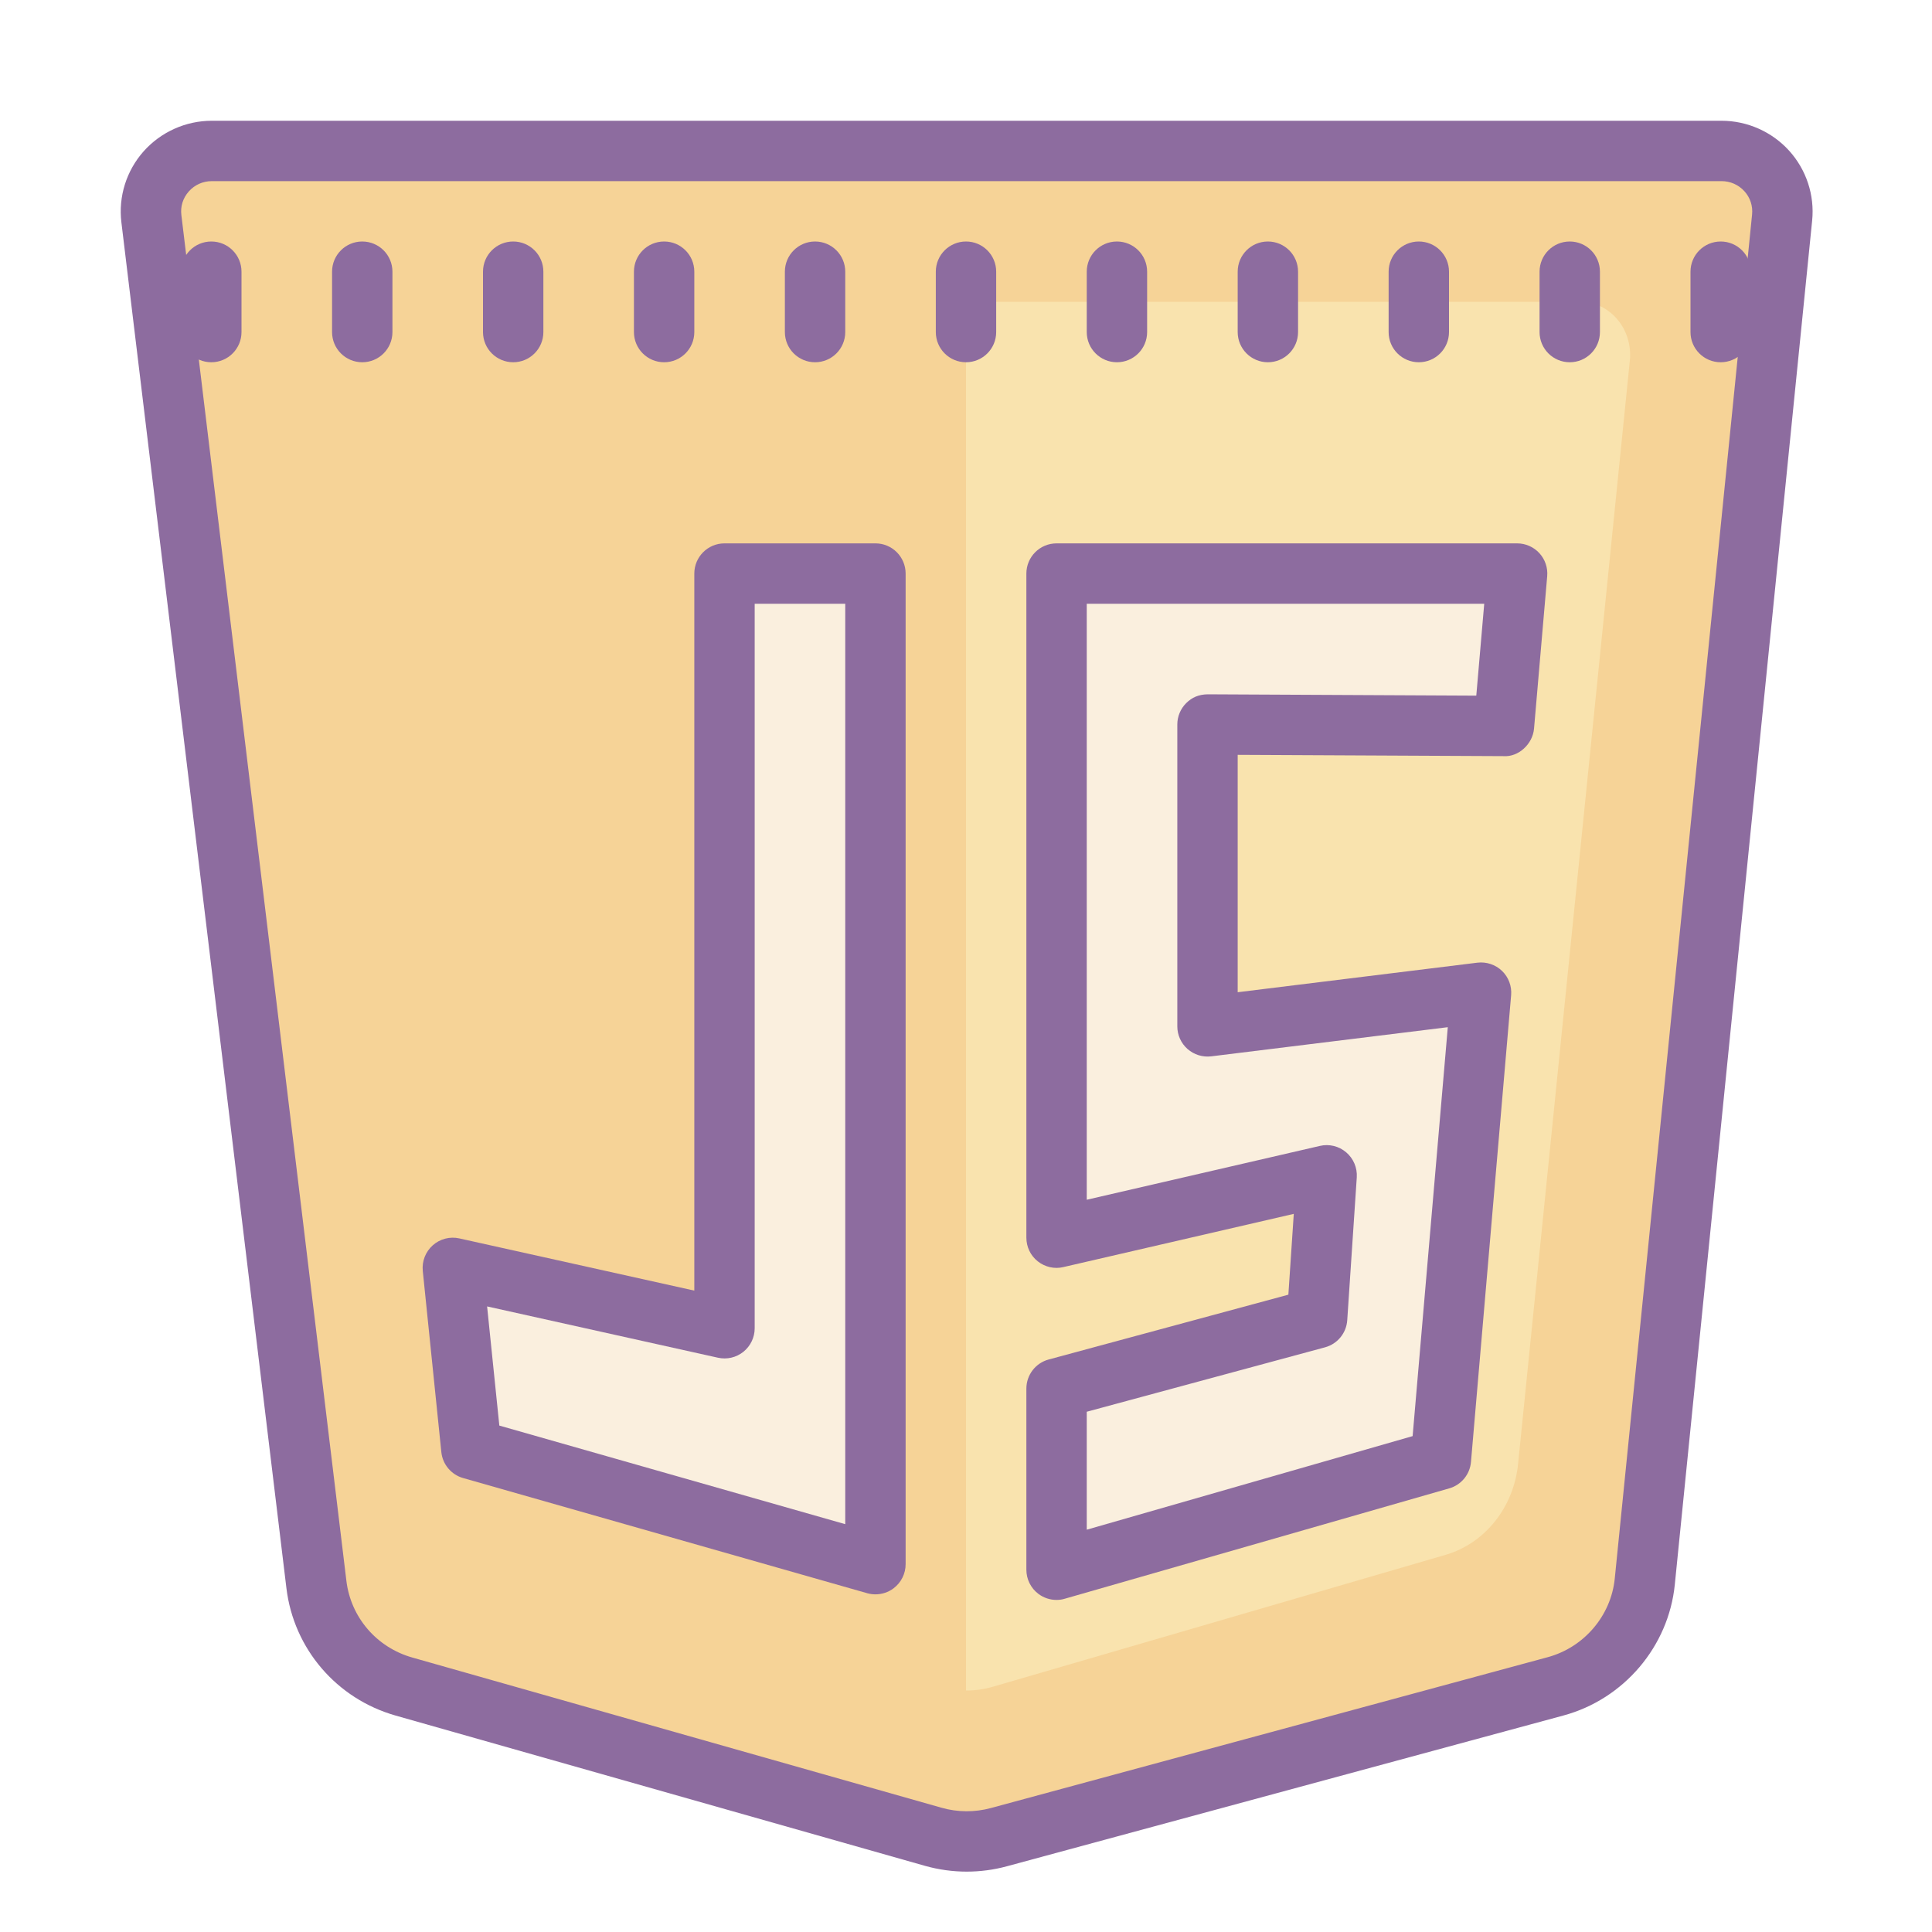
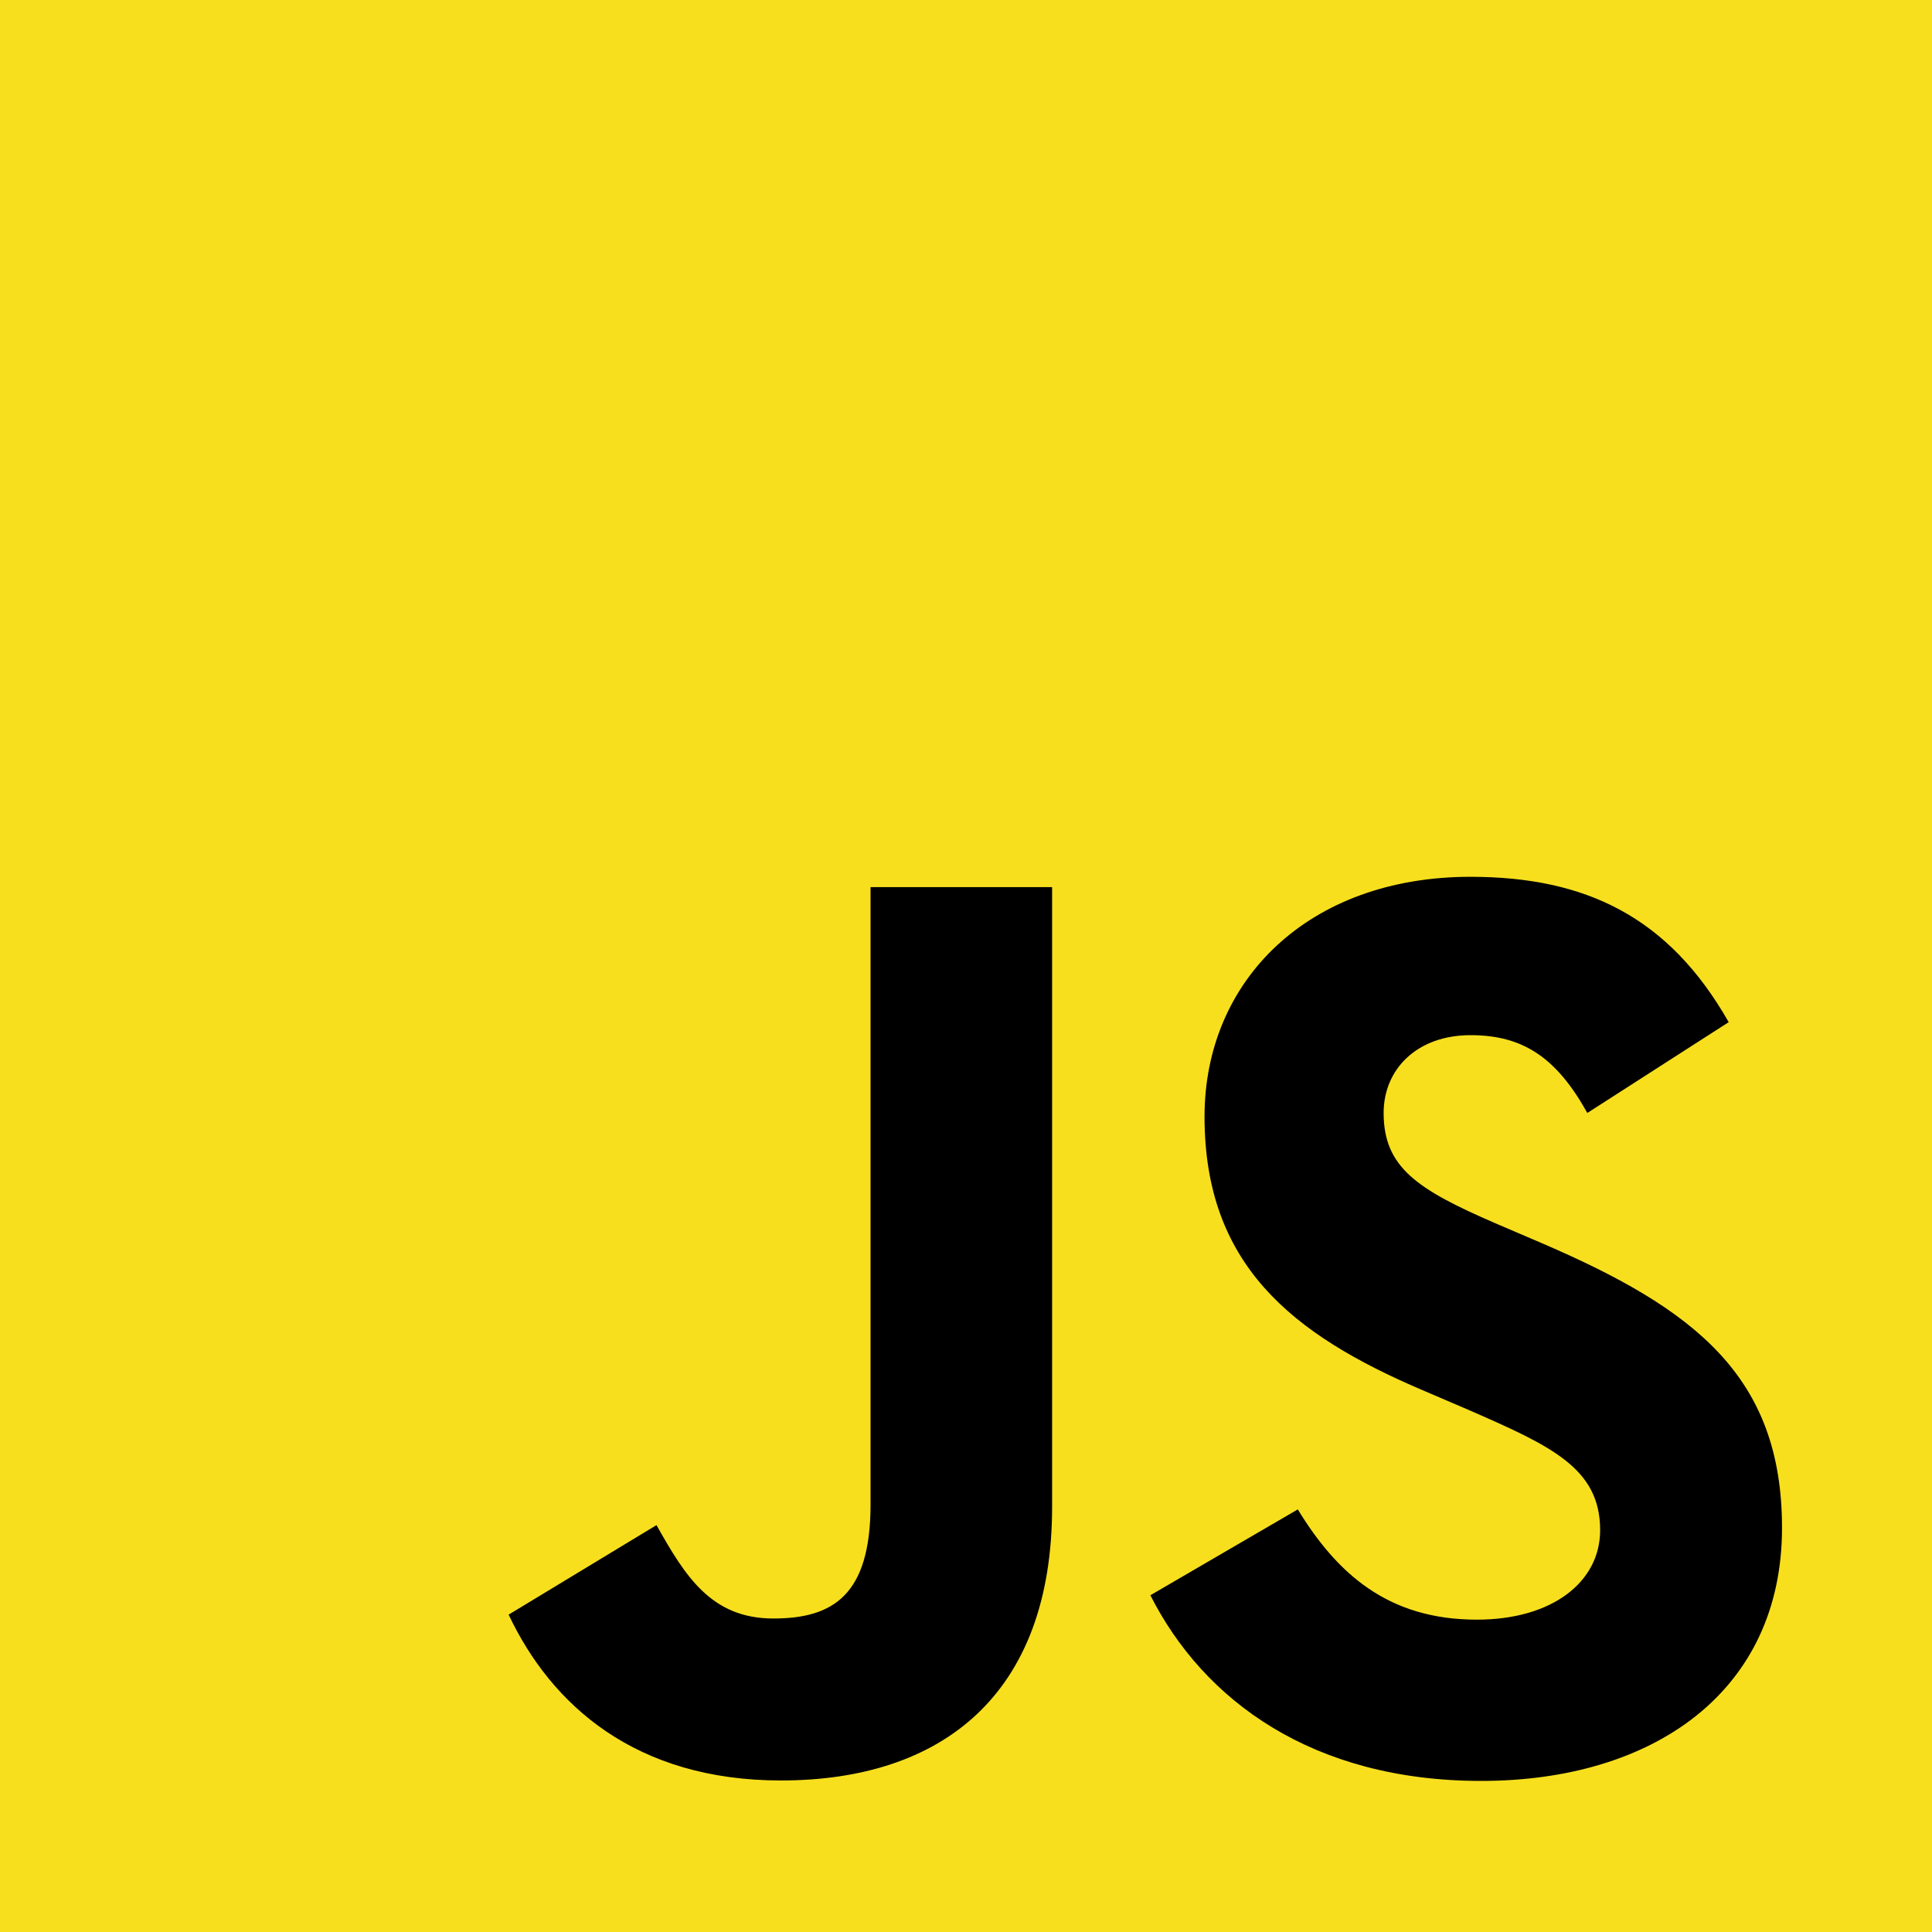
- <svg xmlns="http://www.w3.org/2000/svg" viewBox="0 0 64 64" width="512px" height="512px">
-   <path fill="#f6d397" d="M5.015,7.244l5.466,45.246c0.194,1.603,1.337,2.935,2.9,3.379l17.535,4.977 c0.709,0.201,1.46,0.206,2.172,0.013l18.442-4.996c1.614-0.437,2.789-1.817,2.955-3.471l4.549-45.187C59.153,6.024,58.22,5,57.025,5 H7.019C5.809,5,4.87,6.051,5.015,7.244z" />
-   <path fill="#f9e3ae" d="M52.357,10H32v46c0.298,0.002,0.595-0.039,0.885-0.123l15.002-4.371 c1.313-0.382,2.269-1.59,2.404-3.037l3.701-36.539C54.088,10.896,53.329,10,52.357,10z" />
-   <path fill="#8d6c9f" d="M32.025,62c-0.465,0-0.93-0.064-1.382-0.191l-17.536-4.978c-1.956-0.556-3.377-2.213-3.619-4.221 L4.021,7.364c-0.103-0.85,0.165-1.705,0.733-2.347C5.328,4.371,6.153,4,7.019,4h50.007c0.854,0,1.672,0.363,2.244,0.995 c0.567,0.628,0.845,1.47,0.76,2.311L55.48,52.492c-0.206,2.051-1.688,3.794-3.688,4.336L33.35,61.824 C32.916,61.941,32.471,62,32.025,62z M7.019,6c-0.298,0-0.57,0.122-0.767,0.344C6.06,6.561,5.973,6.838,6.008,7.124l0,0 l5.467,45.246c0.146,1.206,1.001,2.202,2.18,2.537l17.535,4.977c0.533,0.152,1.103,0.155,1.637,0.009l18.442-4.996 c1.205-0.326,2.098-1.374,2.222-2.605l4.549-45.187c0.028-0.284-0.062-0.557-0.253-0.769C57.59,6.119,57.319,6,57.025,6H7.019z" />
-   <path fill="#8d6c9f" d="M57,12c-0.553,0-1-0.448-1-1V9c0-0.552,0.447-1,1-1s1,0.448,1,1v2C58,11.552,57.553,12,57,12z M52,12 c-0.553,0-1-0.448-1-1V9c0-0.552,0.447-1,1-1s1,0.448,1,1v2C53,11.552,52.553,12,52,12z M47,12c-0.553,0-1-0.448-1-1V9 c0-0.552,0.447-1,1-1s1,0.448,1,1v2C48,11.552,47.553,12,47,12z M42,12c-0.553,0-1-0.448-1-1V9c0-0.552,0.447-1,1-1s1,0.448,1,1v2 C43,11.552,42.553,12,42,12z M37,12c-0.553,0-1-0.448-1-1V9c0-0.552,0.447-1,1-1s1,0.448,1,1v2C38,11.552,37.553,12,37,12z M32,12 c-0.553,0-1-0.448-1-1V9c0-0.552,0.447-1,1-1s1,0.448,1,1v2C33,11.552,32.553,12,32,12z M27,12c-0.553,0-1-0.448-1-1V9 c0-0.552,0.447-1,1-1s1,0.448,1,1v2C28,11.552,27.553,12,27,12z M22,12c-0.553,0-1-0.448-1-1V9c0-0.552,0.447-1,1-1s1,0.448,1,1v2 C23,11.552,22.553,12,22,12z M17,12c-0.553,0-1-0.448-1-1V9c0-0.552,0.447-1,1-1s1,0.448,1,1v2C18,11.552,17.553,12,17,12z M12,12 c-0.553,0-1-0.448-1-1V9c0-0.552,0.447-1,1-1s1,0.448,1,1v2C13,11.552,12.553,12,12,12z M7,12c-0.553,0-1-0.448-1-1V9 c0-0.552,0.447-1,1-1s1,0.448,1,1v2C8,11.552,7.553,12,7,12z" />
-   <path fill="#faefde" d="M24,19c0,8.333,0,16.667,0,25c-3-0.667-6-1.333-9-2c0.205,2,0.41,4,0.615,6 c4.462,1.272,8.923,2.543,13.385,3.815V19C27.333,19,25.667,19,24,19z" />
-   <path fill="#faefde" d="M49.821,24.048L50.256,19C45.171,19,40.085,19,35,19c0,7.333,0,14.667,0,22 c2.982-0.689,5.964-1.378,8.946-2.066l-0.316,4.733C40.754,44.444,37.877,45.222,35,46c0,2,0,4,0,6 c4.244-1.219,8.488-2.437,12.732-3.656l1.33-15.461C46.042,33.255,43.021,33.628,40,34c0-3.333,0-6.667,0-10 C43.274,24.016,46.547,24.032,49.821,24.048z" />
-   <path fill="#8d6c9f" d="M29,52.815c-0.092,0-0.184-0.013-0.274-0.038l-13.385-3.815c-0.394-0.112-0.679-0.453-0.721-0.86 l-0.615-6c-0.032-0.32,0.091-0.636,0.33-0.849c0.241-0.214,0.567-0.299,0.882-0.229L23,42.753V19c0-0.552,0.447-1,1-1h5 c0.553,0,1,0.448,1,1v32.815c0,0.313-0.147,0.609-0.397,0.798C29.427,52.746,29.215,52.815,29,52.815z M16.541,47.224L28,50.49V20 h-3v24c0,0.303-0.138,0.59-0.374,0.78c-0.237,0.19-0.546,0.262-0.843,0.196l-7.647-1.699L16.541,47.224z" />
-   <path fill="#8d6c9f" d="M35,53c-0.215,0-0.426-0.069-0.602-0.201C34.147,52.61,34,52.314,34,52v-6 c0-0.452,0.303-0.848,0.739-0.965l7.94-2.147l0.179-2.677l-7.634,1.763c-0.293,0.071-0.607-0.001-0.847-0.191S34,41.305,34,41V19 c0-0.552,0.447-1,1-1h15.257c0.28,0,0.548,0.118,0.737,0.324c0.189,0.207,0.283,0.483,0.259,0.762l-0.436,5.048 c-0.044,0.519-0.521,0.946-1.001,0.914L41,25.005v7.864l7.94-0.979c0.296-0.036,0.599,0.063,0.816,0.272 c0.217,0.209,0.328,0.505,0.302,0.806l-1.33,15.461c-0.035,0.413-0.322,0.761-0.72,0.875l-12.732,3.655 C35.186,52.987,35.093,53,35,53z M36,46.766v3.907l10.795-3.1l1.165-13.546l-7.838,0.966c-0.281,0.034-0.569-0.054-0.784-0.244 S39,34.287,39,34V24c0-0.266,0.106-0.521,0.295-0.709s0.413-0.286,0.71-0.291l8.899,0.044L49.167,20H36v19.743l7.722-1.783 c0.307-0.073,0.632,0.007,0.873,0.213c0.241,0.205,0.37,0.512,0.35,0.828l-0.316,4.733c-0.028,0.426-0.325,0.787-0.737,0.898 L36,46.766z" />
+ <svg xmlns="http://www.w3.org/2000/svg" viewBox="0 0 3000 3000" style="enable-background:new 0 0 3000 3000" xml:space="preserve">
+   <path style="fill:#f7df1e" d="M0 0h3000v3000H0z" />
+   <path d="M2015.2 2343.8c60.4 98.7 139 171.2 278.1 171.2 116.8 0 191.4-58.4 191.4-139 0-96.7-76.7-130.9-205.2-187.1l-70.5-30.2c-203.4-86.7-338.6-195.2-338.6-424.8 0-211.4 161.1-372.4 412.9-372.4 179.2 0 308.1 62.4 401 225.7l-219.5 141c-48.3-86.7-100.5-120.8-181.4-120.8-82.6 0-134.9 52.4-134.9 120.8 0 84.6 52.4 118.8 173.3 171.2l70.5 30.2c239.5 102.7 374.8 207.4 374.8 442.9 0 253.8-199.4 392.9-467.1 392.9-261.8 0-431-124.8-513.7-288.3l228.9-133.3zm-995.8 24.4c44.3 78.6 84.6 145 181.4 145 92.6 0 151-36.2 151-177.1v-958.6h281.9v962.4c0 291.9-171.1 424.8-421 424.8-225.7 0-356.4-116.8-422.9-257.5l229.6-139z" />
</svg>
